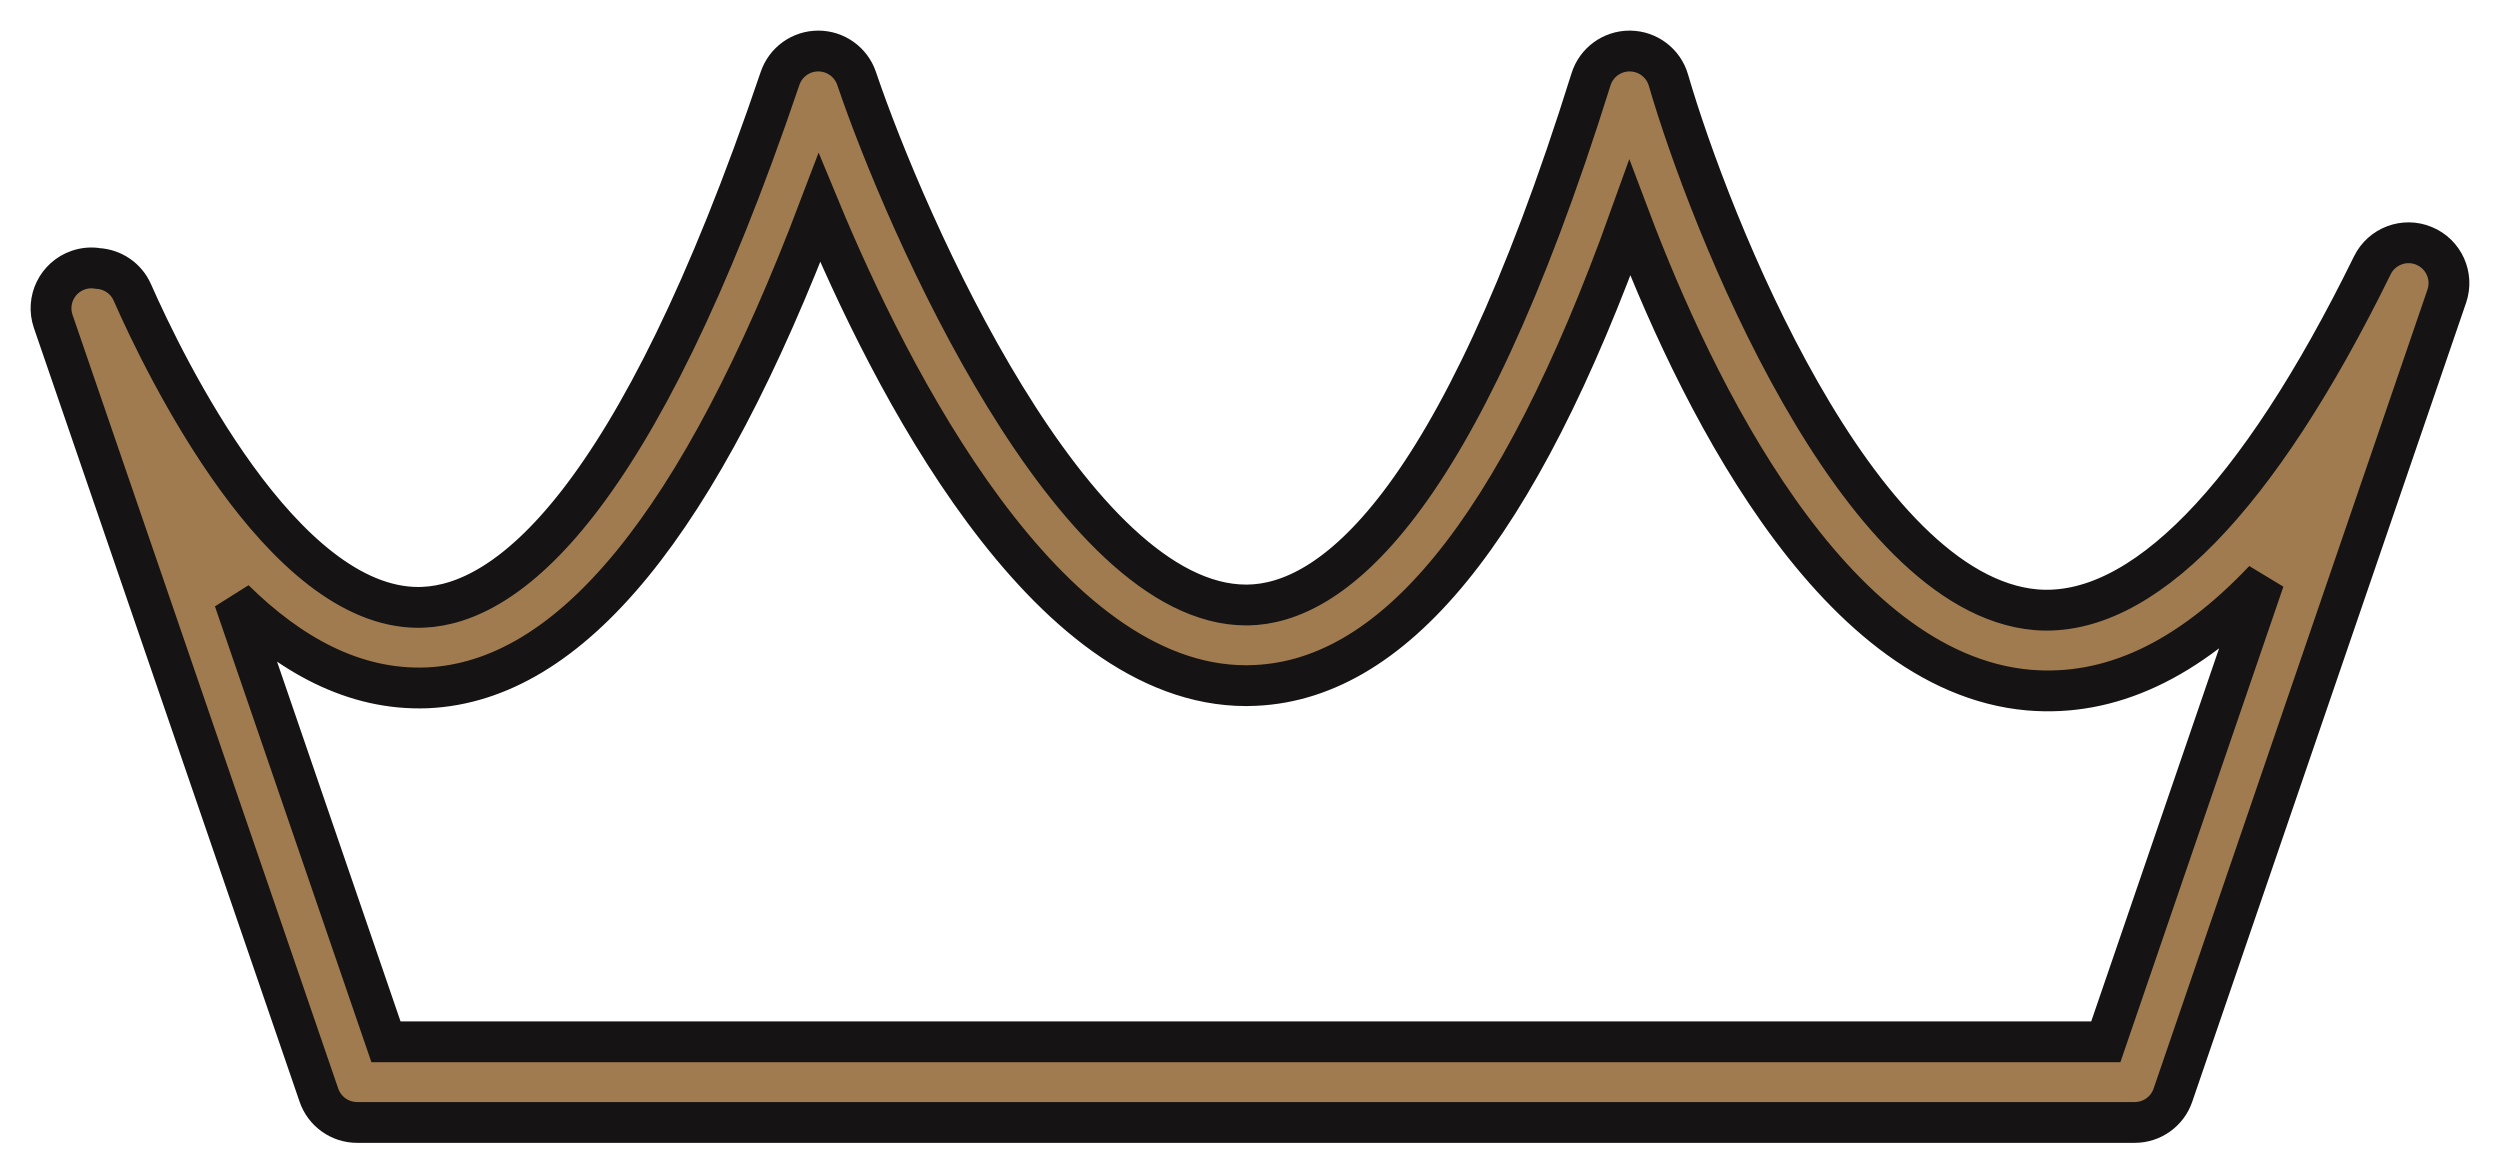
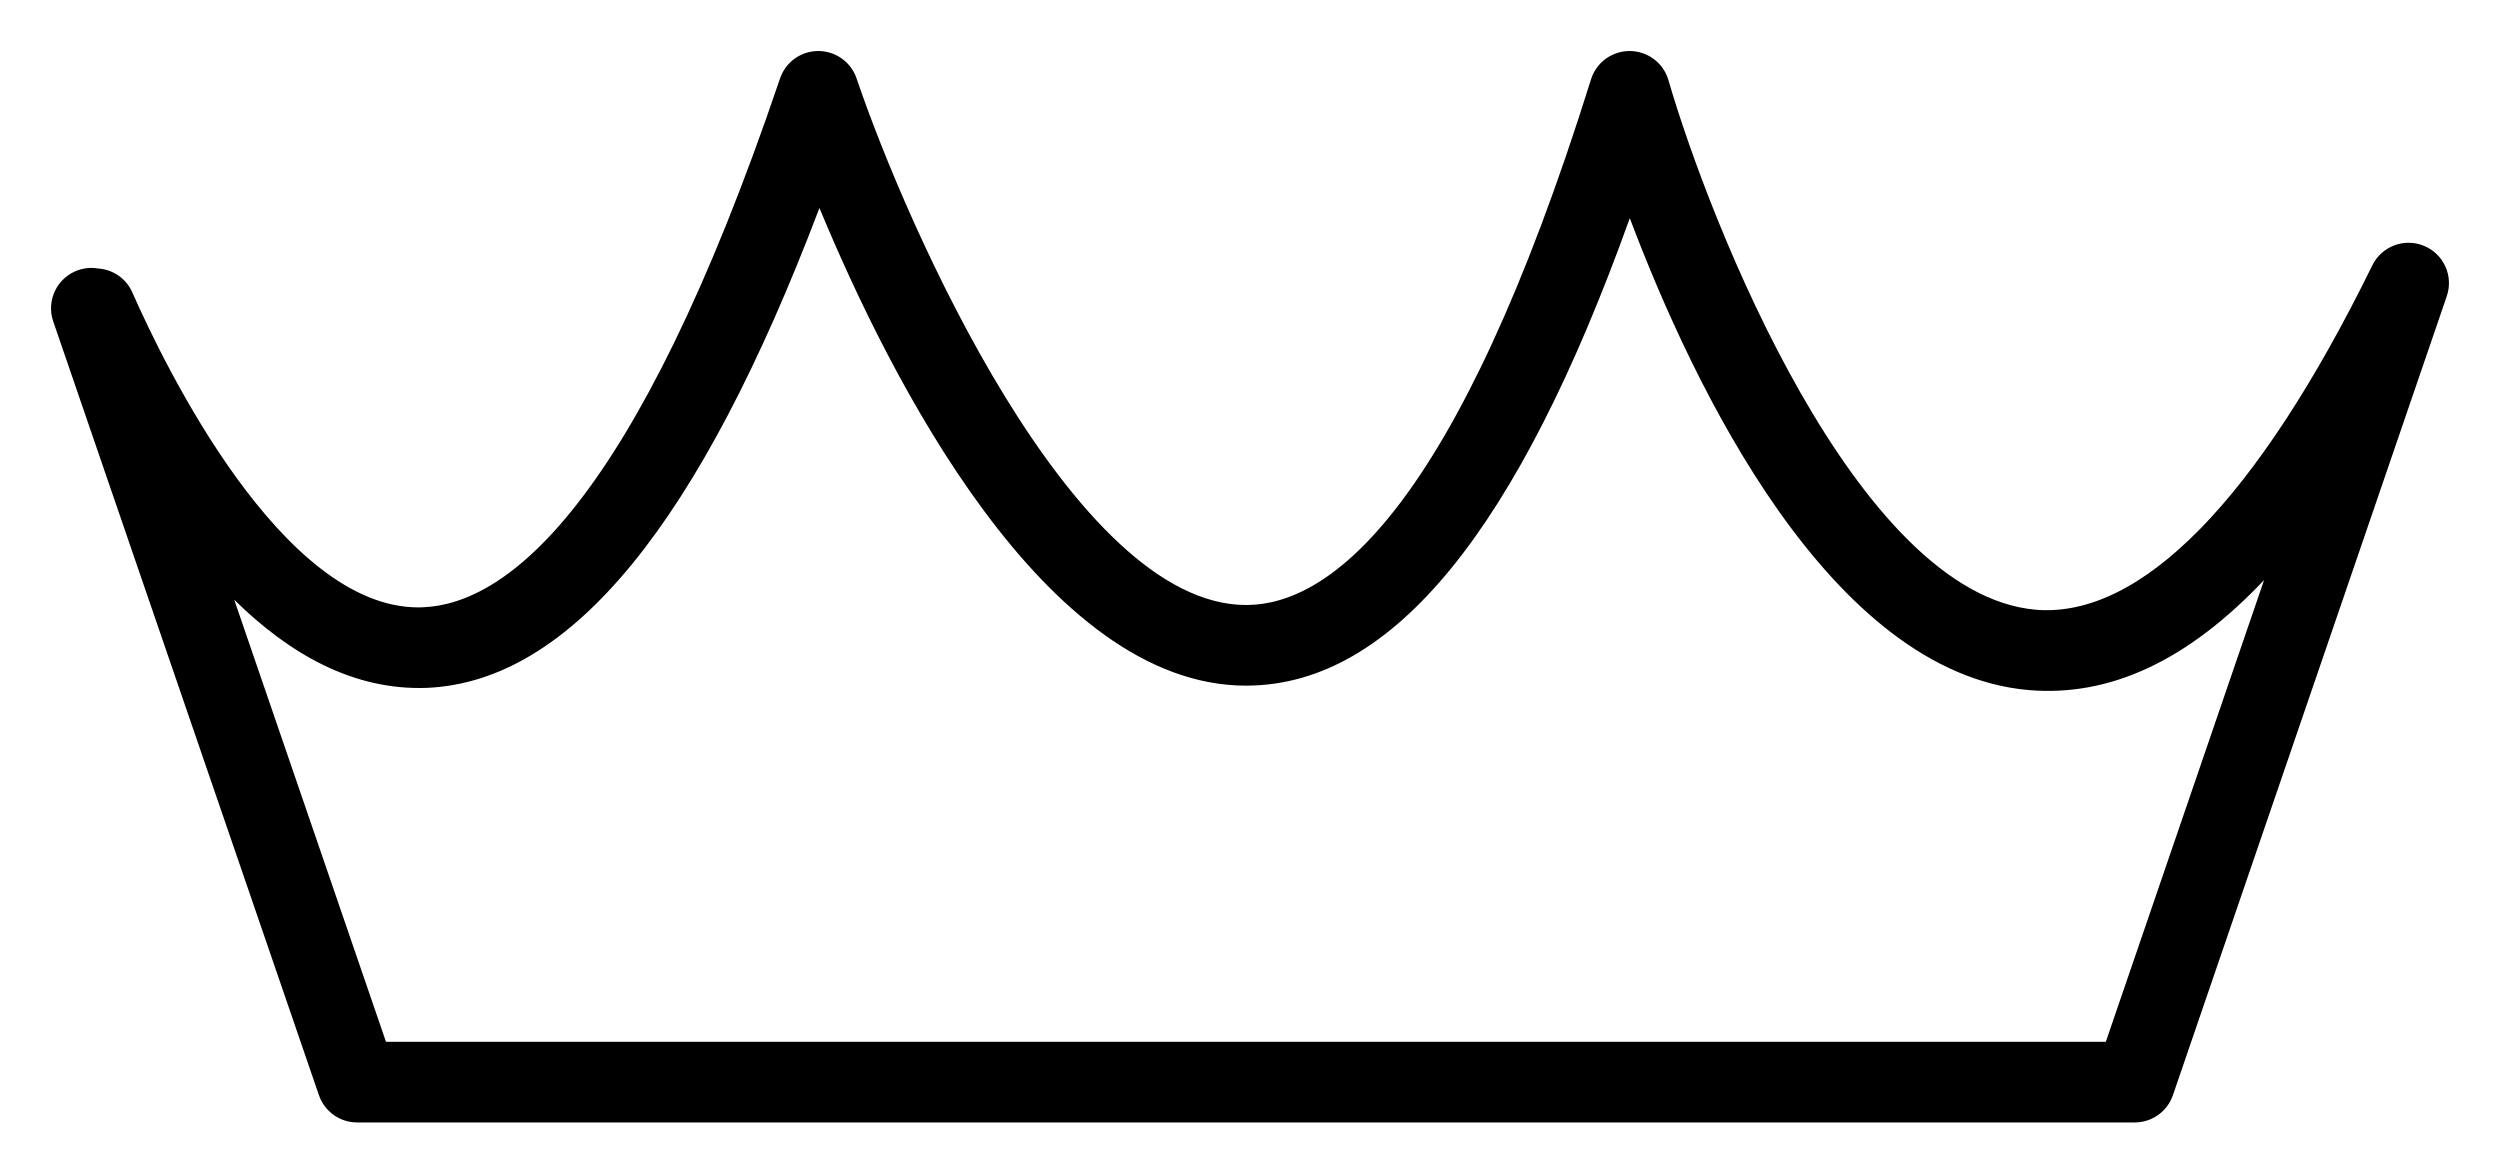
<svg xmlns="http://www.w3.org/2000/svg" width="49" height="23" viewBox="0 0 49 23">
-   <path d="M41.84 22H7C6.661 22 6.361 21.785 6.251 21.466L1.043 6.299C0.901 5.885 1.122 5.436 1.535 5.294C1.662 5.251 1.794 5.24 1.917 5.262C2.204 5.279 2.47 5.451 2.594 5.732C3.238 7.192 5.528 11.905 8.2 11.905C8.233 11.905 8.267 11.904 8.301 11.902C9.912 11.831 12.433 9.973 15.289 1.537C15.398 1.216 15.699 1 16.038 1C16.378 1 16.68 1.216 16.789 1.537C17.764 4.414 21.032 11.858 24.425 11.858C24.434 11.858 24.443 11.858 24.453 11.858C26.061 11.838 28.535 10.035 31.184 1.555C31.288 1.224 31.594 1 31.941 1H31.948C32.298 1.004 32.604 1.235 32.701 1.57C33.511 4.354 36.382 11.646 39.904 11.951C41.962 12.12 44.244 9.795 46.497 5.202C46.68 4.827 47.125 4.658 47.511 4.819C47.897 4.978 48.092 5.41 47.957 5.805L42.589 21.466C42.479 21.786 42.178 22 41.84 22ZM7.565 20.419H41.274L44.376 11.369C42.877 12.953 41.354 13.659 39.767 13.526C35.866 13.188 33.189 7.575 31.944 4.276C29.746 10.403 27.291 13.405 24.471 13.438C24.455 13.438 24.441 13.439 24.425 13.439C20.483 13.439 17.44 7.405 16.061 4.076C13.709 10.274 11.184 13.356 8.371 13.482C6.929 13.537 5.673 12.82 4.591 11.755L7.565 20.419Z" fill="#A07B50" stroke="#151313" stroke-width="0.8" />
+   <path d="M41.84 22H7C6.661 22 6.361 21.785 6.251 21.466L1.043 6.299C0.901 5.885 1.122 5.436 1.535 5.294C1.662 5.251 1.794 5.24 1.917 5.262C2.204 5.279 2.47 5.451 2.594 5.732C3.238 7.192 5.528 11.905 8.2 11.905C8.233 11.905 8.267 11.904 8.301 11.902C9.912 11.831 12.433 9.973 15.289 1.537C15.398 1.216 15.699 1 16.038 1C16.378 1 16.68 1.216 16.789 1.537C17.764 4.414 21.032 11.858 24.425 11.858C24.434 11.858 24.443 11.858 24.453 11.858C26.061 11.838 28.535 10.035 31.184 1.555C31.288 1.224 31.594 1 31.941 1H31.948C32.298 1.004 32.604 1.235 32.701 1.57C33.511 4.354 36.382 11.646 39.904 11.951C41.962 12.12 44.244 9.795 46.497 5.202C46.68 4.827 47.125 4.658 47.511 4.819C47.897 4.978 48.092 5.41 47.957 5.805L42.589 21.466C42.479 21.786 42.178 22 41.84 22ZM7.565 20.419H41.274L44.376 11.369C42.877 12.953 41.354 13.659 39.767 13.526C35.866 13.188 33.189 7.575 31.944 4.276C29.746 10.403 27.291 13.405 24.471 13.438C24.455 13.438 24.441 13.439 24.425 13.439C20.483 13.439 17.44 7.405 16.061 4.076C13.709 10.274 11.184 13.356 8.371 13.482C6.929 13.537 5.673 12.82 4.591 11.755L7.565 20.419Z" />
</svg>
